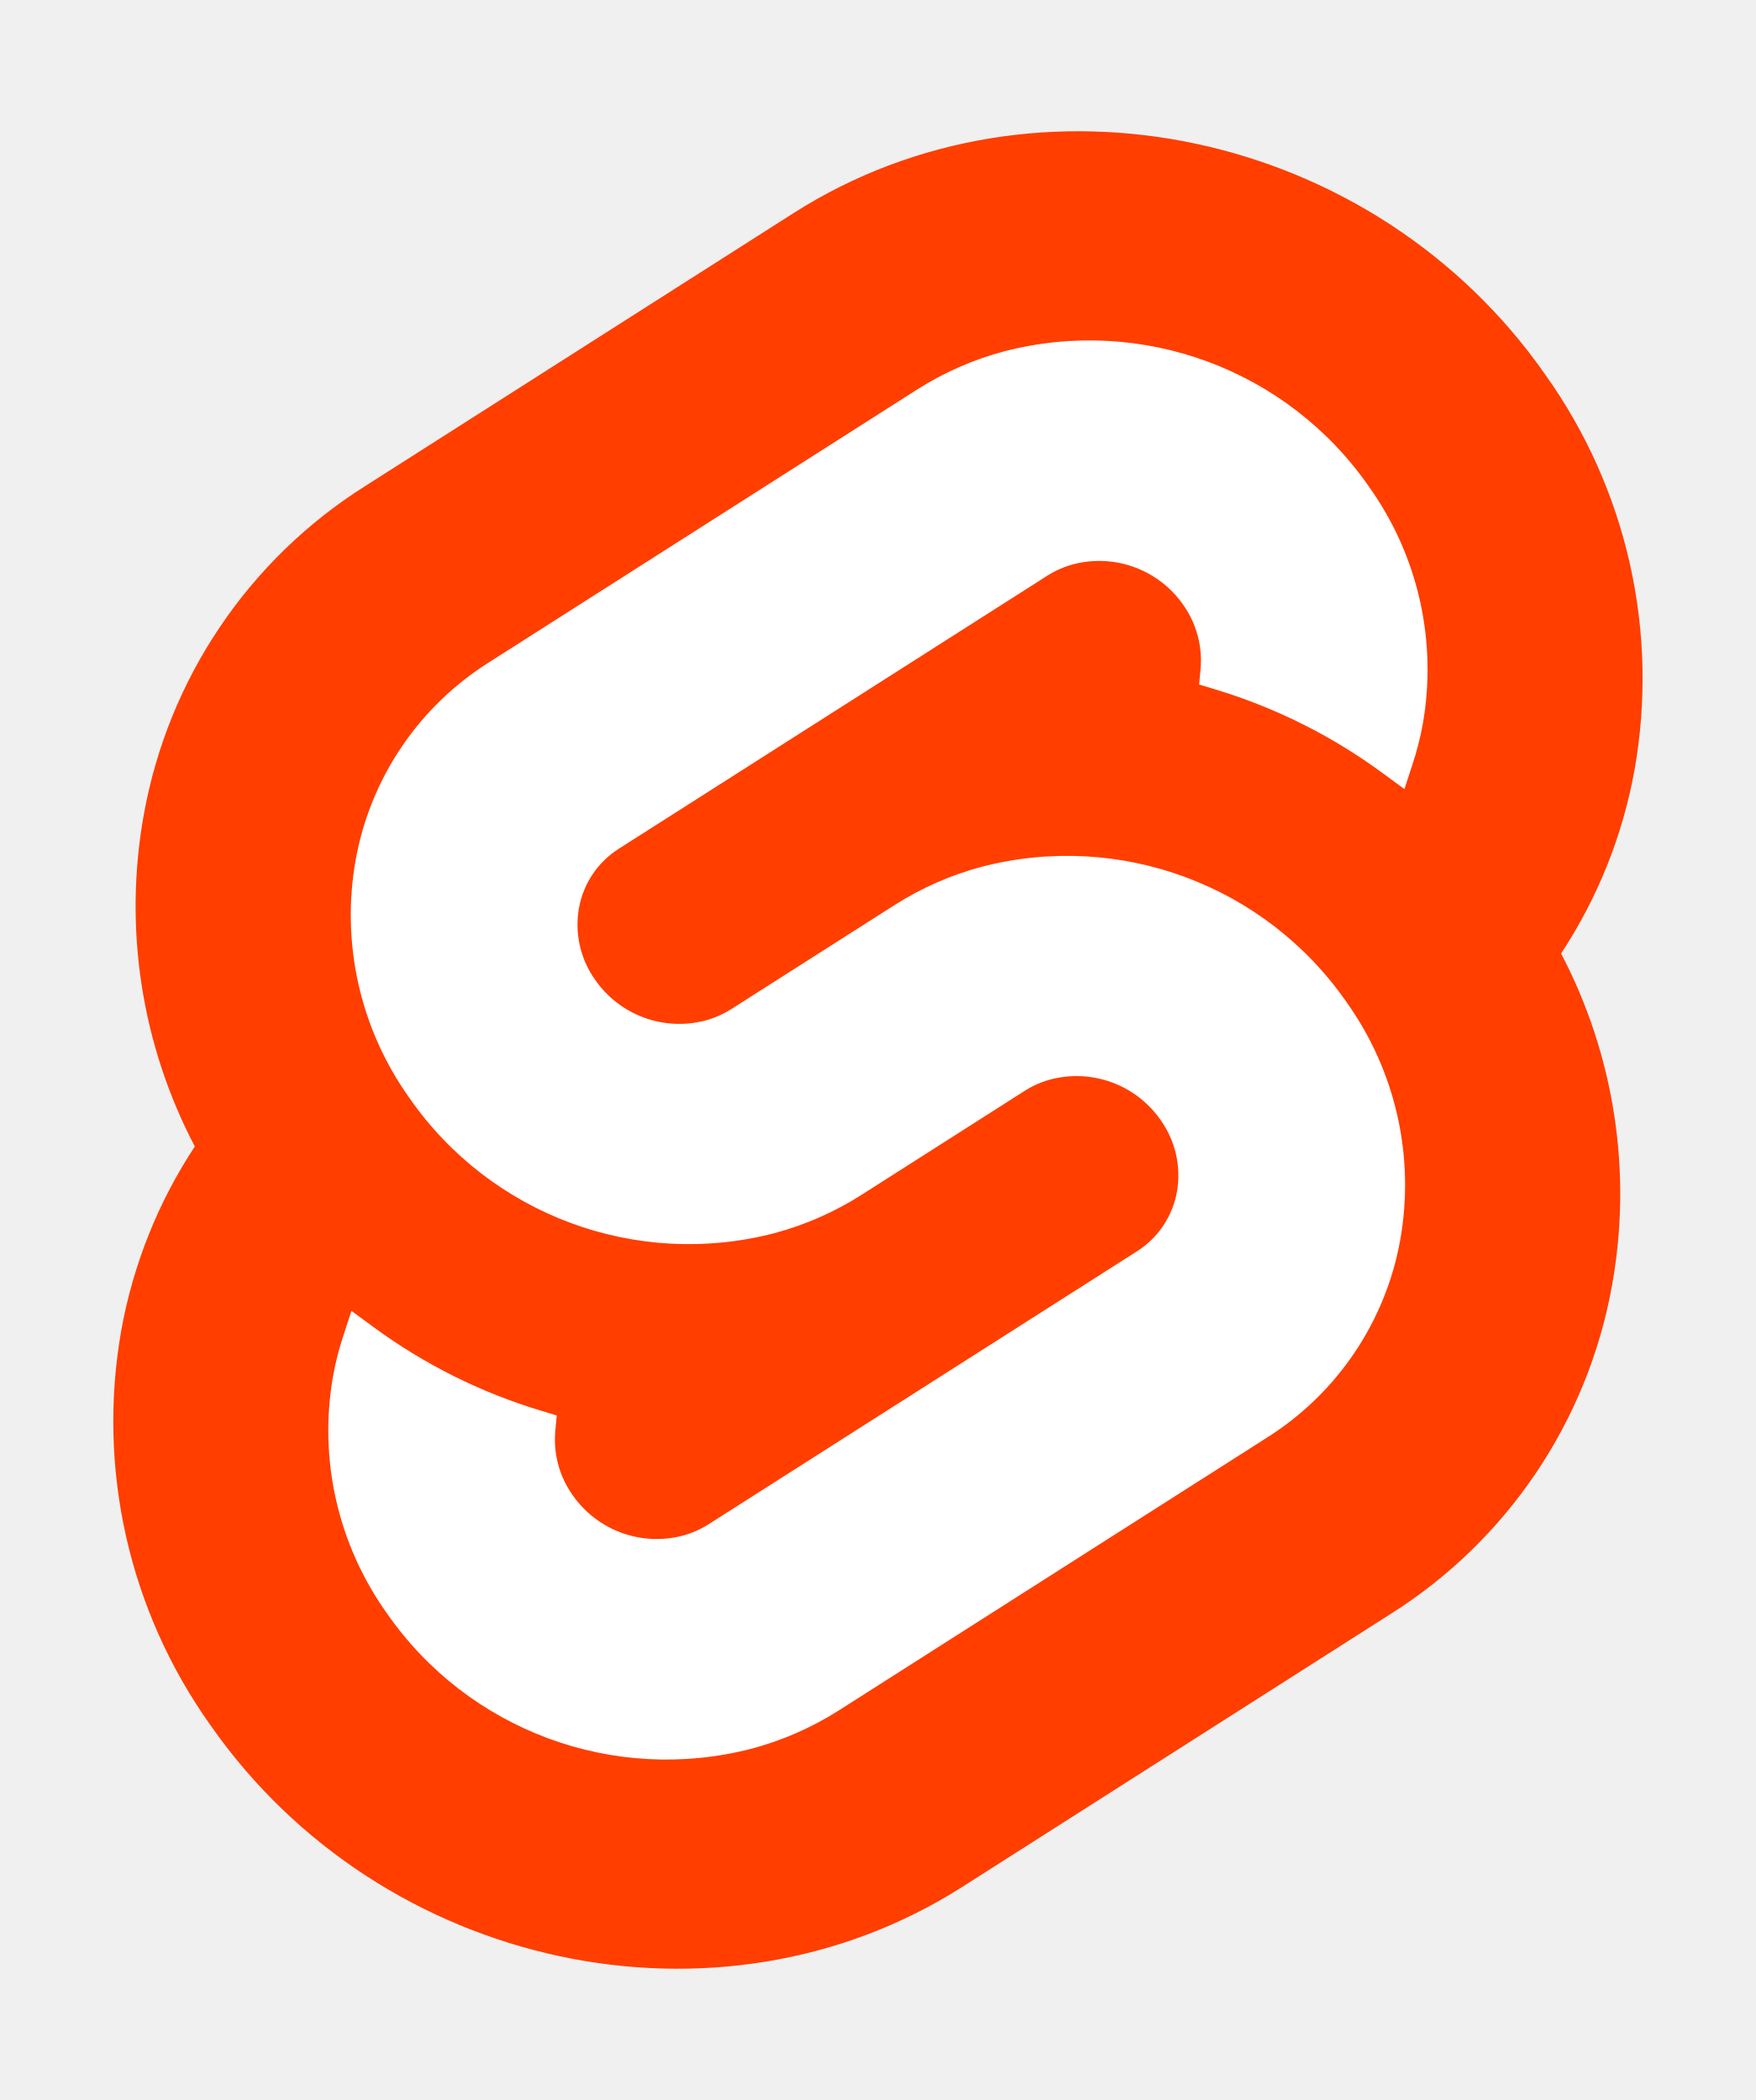
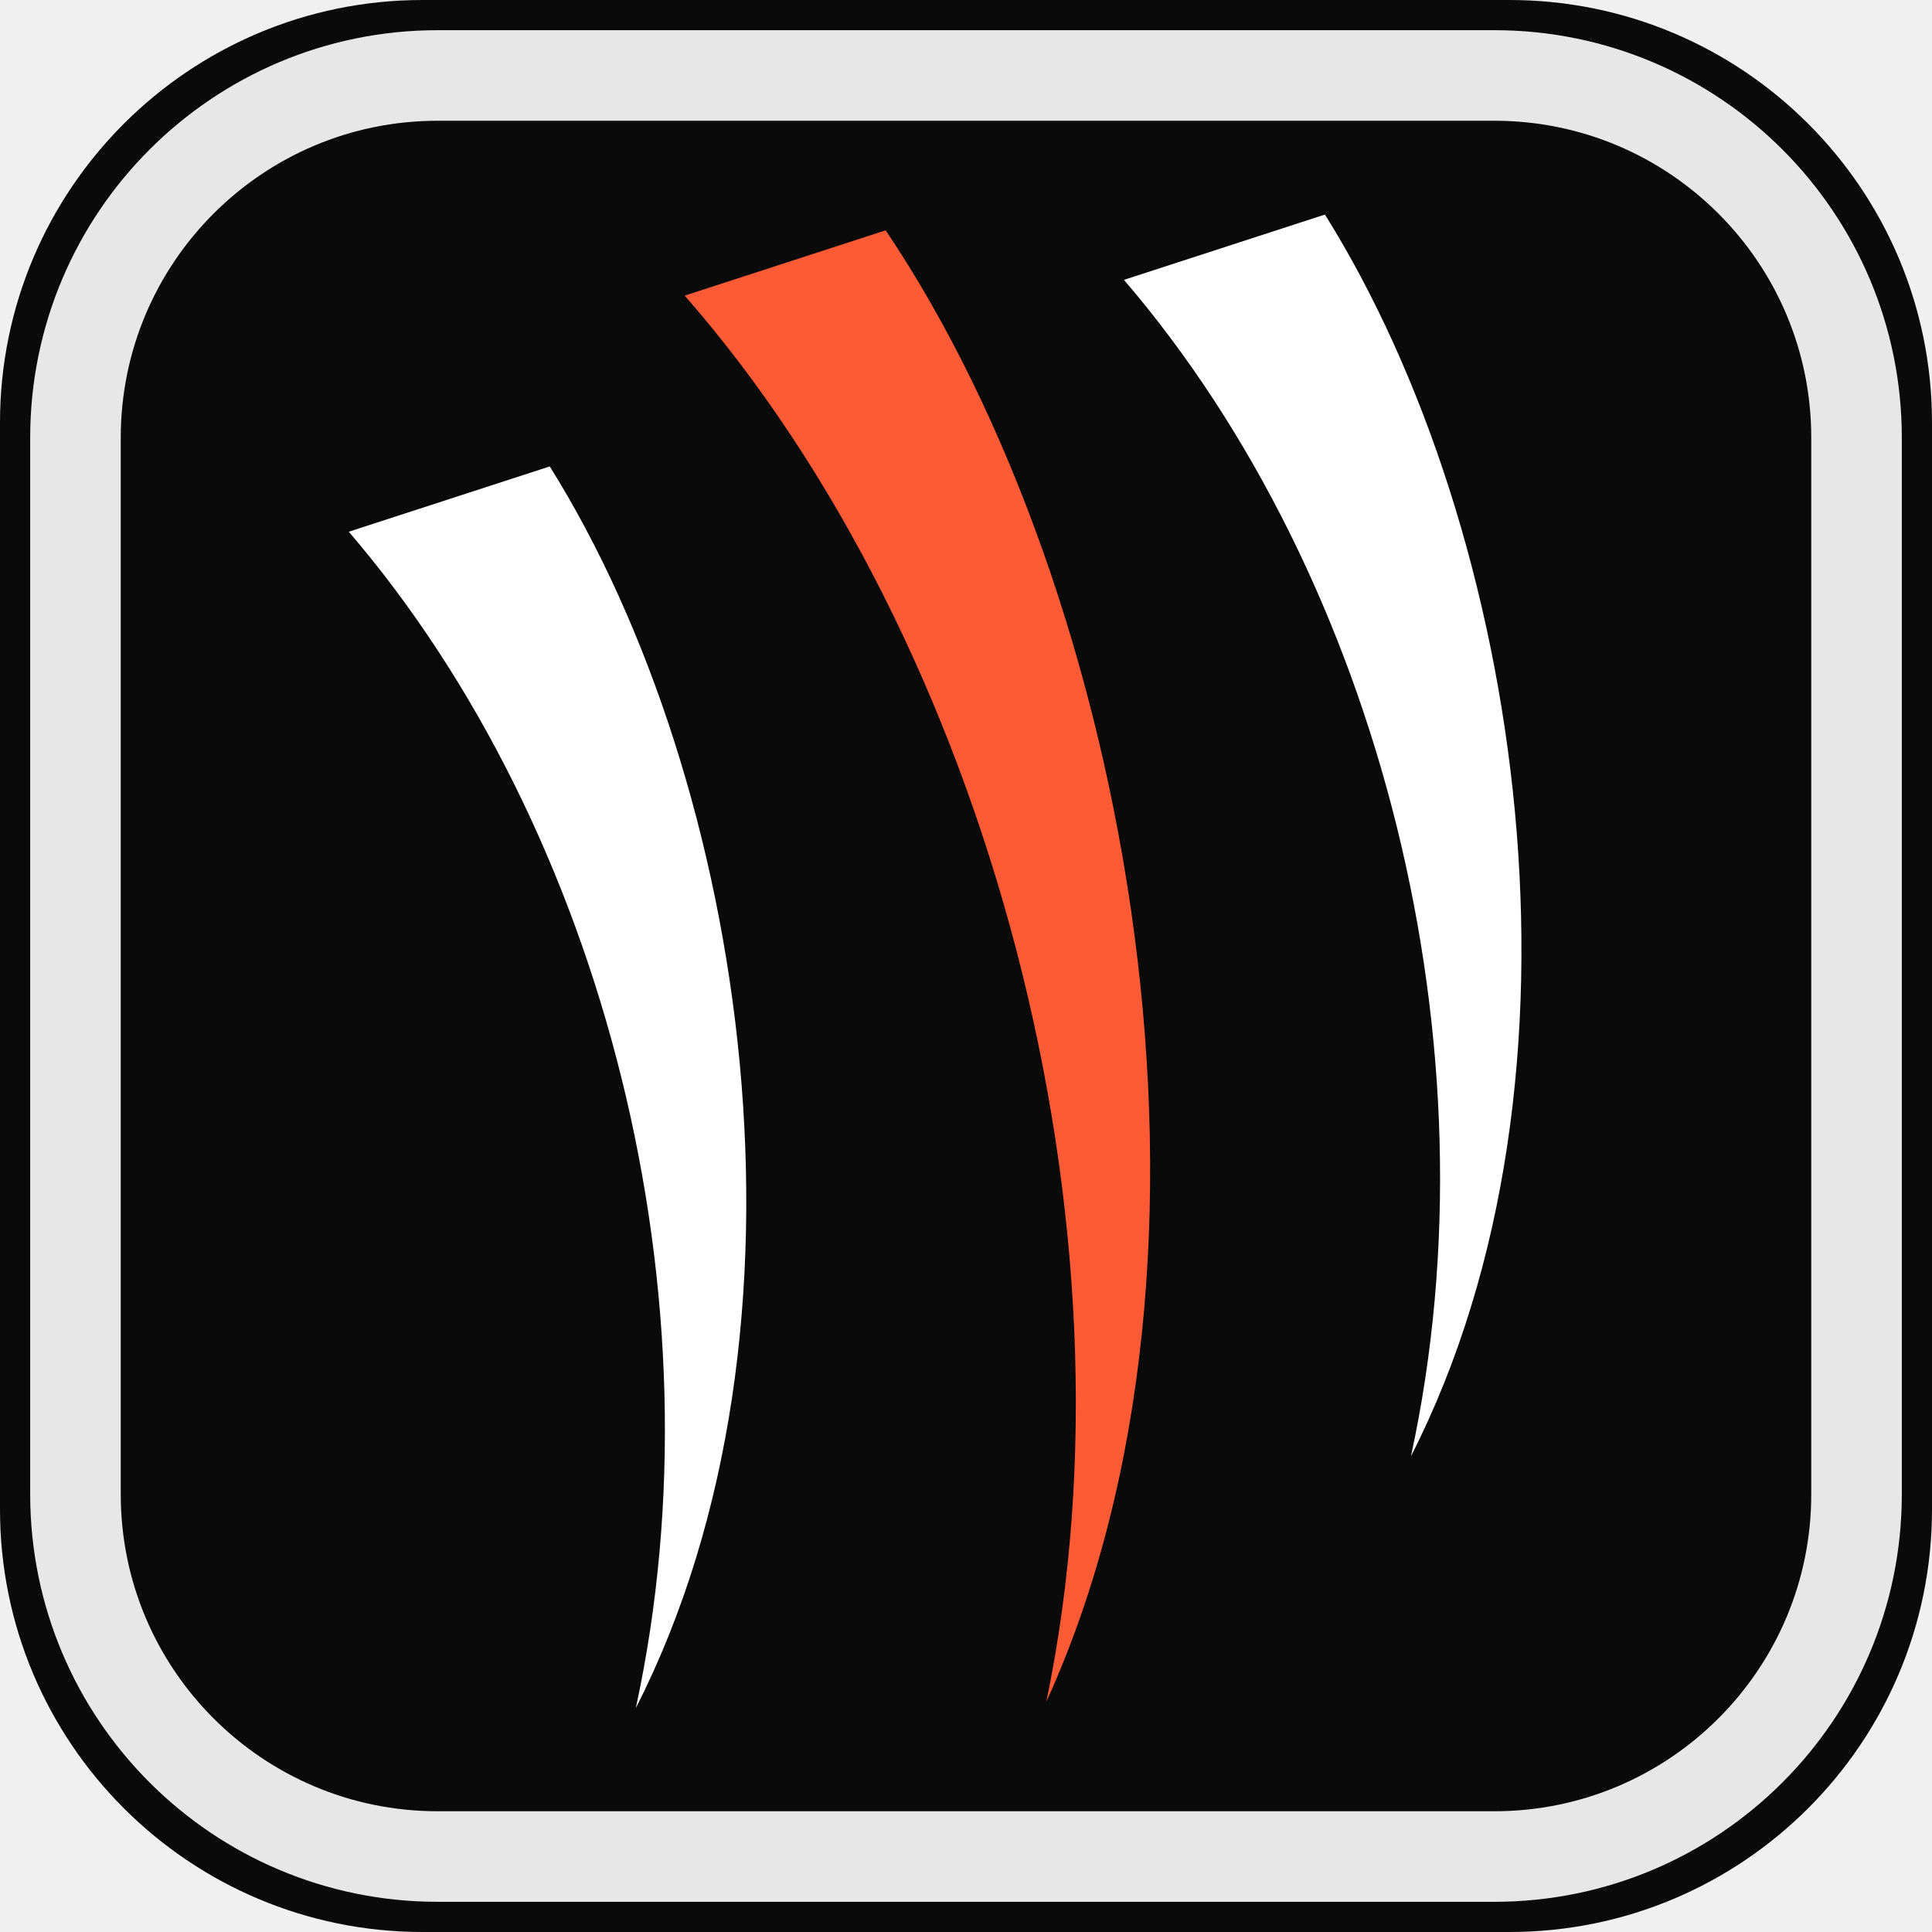
- <svg xmlns="http://www.w3.org/2000/svg" width="107" height="128" viewBox="0 0 107 128">
-   <path d="M94.157 22.819c-10.4-14.885-30.94-19.297-45.792-9.835L22.282 29.608A29.92 29.92 0 0 0 8.764 49.65a31.5 31.5 0 0 0 3.108 20.231 30 30 0 0 0-4.477 11.183 31.9 31.9 0 0 0 5.448 24.116c10.402 14.887 30.942 19.297 45.791 9.835l26.083-16.624A29.92 29.92 0 0 0 98.235 78.35a31.53 31.53 0 0 0-3.105-20.232 30 30 0 0 0 4.474-11.182 31.88 31.88 0 0 0-5.447-24.116" style="fill:#ff3e00" />
-   <path d="M45.817 106.582a20.72 20.72 0 0 1-22.237-8.243 19.17 19.17 0 0 1-3.277-14.503 18 18 0 0 1 .624-2.435l.49-1.498 1.337.981a33.6 33.6 0 0 0 10.203 5.098l.97.294-.09.968a5.85 5.85 0 0 0 1.052 3.878 6.24 6.24 0 0 0 6.695 2.485 5.8 5.8 0 0 0 1.603-.704L69.27 76.28a5.43 5.43 0 0 0 2.45-3.631 5.8 5.8 0 0 0-.987-4.371 6.24 6.24 0 0 0-6.698-2.487 5.7 5.7 0 0 0-1.6.704l-9.953 6.345a19 19 0 0 1-5.296 2.326 20.72 20.72 0 0 1-22.237-8.243 19.17 19.17 0 0 1-3.277-14.502 17.99 17.99 0 0 1 8.13-12.052l26.081-16.623a19 19 0 0 1 5.3-2.329 20.72 20.72 0 0 1 22.237 8.243 19.17 19.17 0 0 1 3.277 14.503 18 18 0 0 1-.624 2.435l-.49 1.498-1.337-.98a33.6 33.6 0 0 0-10.203-5.1l-.97-.294.09-.968a5.86 5.86 0 0 0-1.052-3.878 6.24 6.24 0 0 0-6.696-2.485 5.8 5.8 0 0 0-1.602.704L37.73 51.72a5.42 5.42 0 0 0-2.449 3.63 5.79 5.79 0 0 0 .986 4.372 6.24 6.24 0 0 0 6.698 2.486 5.8 5.8 0 0 0 1.602-.704l9.952-6.342a19 19 0 0 1 5.295-2.328 20.72 20.72 0 0 1 22.237 8.242 19.17 19.17 0 0 1 3.277 14.503 18 18 0 0 1-8.13 12.053l-26.081 16.622a19 19 0 0 1-5.3 2.328" style="fill:#fff" />
+ <svg xmlns="http://www.w3.org/2000/svg" width="64" height="64" viewBox="0 0 64 64">
+   <rect width="64" height="64" rx="14" fill="#0a0a0a" />
+   <rect x="2.5" y="2.5" width="59" height="59" rx="12" fill="none" stroke="#ffffff" stroke-opacity="0.9" stroke-width="3" />
+   <g transform="rotate(-18 32 32)">
+     <path d="M17 12 C 22 24, 21 40, 14 52 C 24 42, 27 24, 24 12 Z" fill="#ffffff" />
+     <path d="M30 8 C 36 22, 35 42, 27 56 C 38 44, 41 22, 37 8 Z" fill="#ff5a36" />
+     <path d="M44 12 C 49 24, 48 40, 41 52 C 51 42, 54 24, 51 12 Z" fill="#ffffff" />
+   </g>
</svg>
